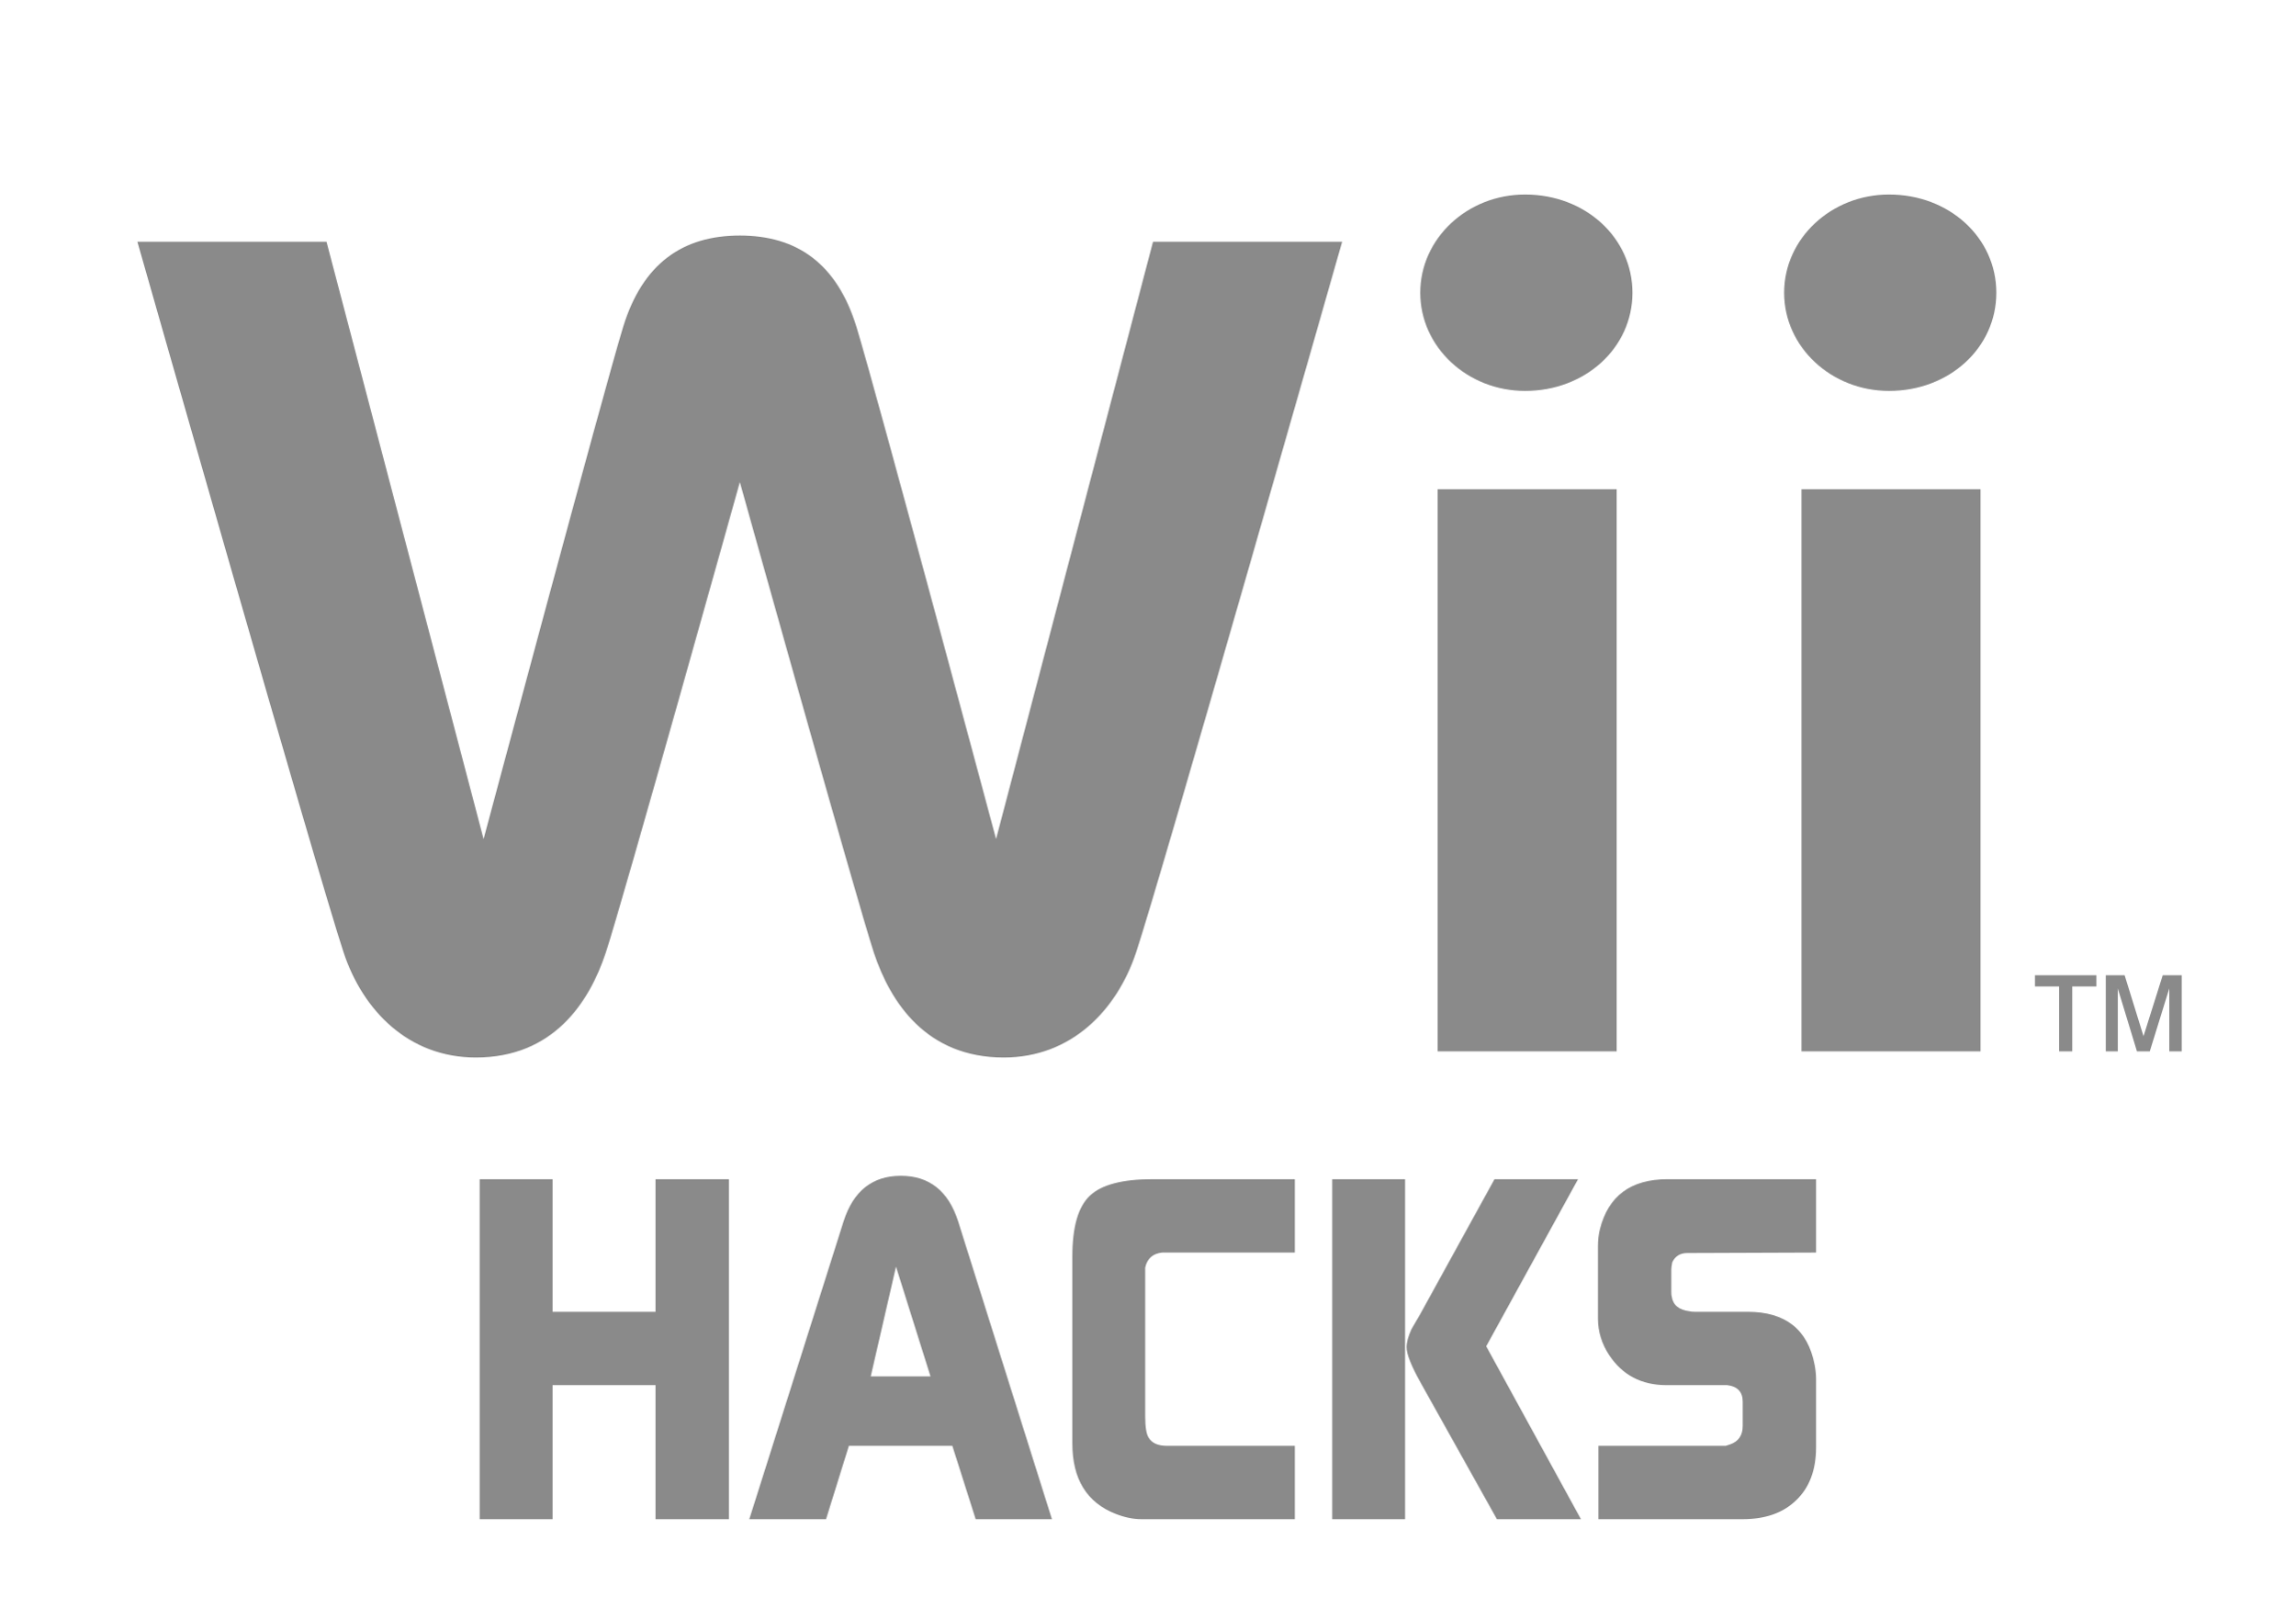
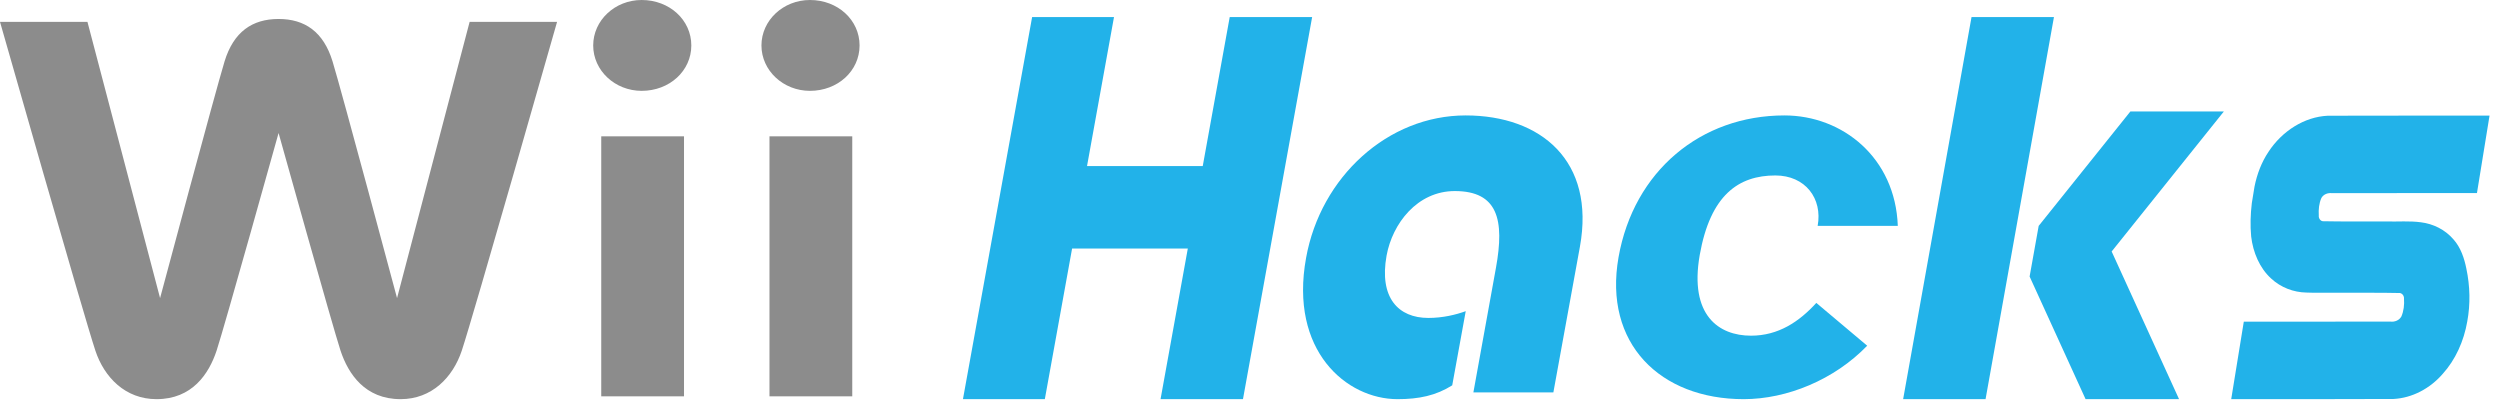
- <svg xmlns="http://www.w3.org/2000/svg" width="566.93" height="400" viewBox="0 -26.707 566.93 400" xml:space="preserve" version="1.1" id="svg1">
+ <svg xmlns="http://www.w3.org/2000/svg" width="1335.562" height="213.239" viewBox="0 -26.707 1335.563 213.239" xml:space="preserve" version="1.1" id="svg1">
  <defs id="defs1" />
-   <path d="m 350.834,45.628 c 0,13.386 11.609,24.25 25.9,24.25 14.854,0 26.518,-10.64 26.518,-24.25 C 403.251,32.014 391.588,21.349 376.734,21.349 c -14.29,0 -25.9,10.88 -25.9,24.279 m 4.299,48.557 h 44.216 V 233.071 h -44.216 z m 85.586,-48.557 c 0,13.386 11.632,24.25 25.914,24.25 14.863,0 26.504,-10.64 26.504,-24.25 0,-13.614 -11.641,-24.279 -26.504,-24.279 -14.282,0 -25.914,10.88 -25.914,24.279 m 4.285,48.557 h 44.228 V 233.071 H 445.004 Z M 284.82,33.029 246.047,180.604 c 0,0 -29.645,-110.773 -34.468,-126.485 -4.823,-15.738 -14.749,-22.632 -28.825,-22.632 -14.082,0 -24.025,6.895 -28.846,22.632 -4.805,15.712 -34.457,126.485 -34.457,126.485 L 80.652,33.029 H 33.934 c 0,0 44.868,157.455 50.968,175.688 4.745,14.233 15.984,25.87 32.645,25.87 19.048,0 27.956,-13.483 32.082,-25.87 4.081,-12.314 33.126,-116.308 33.126,-116.308 0,0 29.042,103.994 33.114,116.308 4.123,12.387 13.032,25.87 32.075,25.87 16.674,0 27.892,-11.637 32.667,-25.87 6.085,-18.233 50.925,-175.688 50.925,-175.688 z M 502.678,214.256 h 15.172 v 2.777 h -5.959 v 16.038 h -3.237 v -16.038 h -5.976 z m 20.461,18.815 h -2.968 V 214.256 h 4.654 l 4.669,15.054 4.746,-15.054 h 4.693 v 18.815 h -3.079 v -15.547 l -4.818,15.547 h -3.164 l -4.733,-15.547 z" style="fill:#8a8a8a;stroke-width:0.878" id="path1" />
-   <path style="font-size:120px;line-height:0;font-family:'Continuum Bold';-inkscape-font-specification:'Continuum Bold, ';text-align:center;text-anchor:middle;fill:#8a8a8a;fill-opacity:1" d="m 118.489,348.659 v -84 h 18 v 32.76 h 25.44 v -32.76 h 18.12 v 84 h -18.12 v -33.12 h -25.44 v 33.12 z m 66.6,0 23.28,-73.56 q 3.6,-11.28 14.16,-11.28 10.56,0 14.16,11.28 l 23.16,73.56 h -18.84 l -5.76,-18.12 h -25.56 l -5.64,18.12 z m 44.76,-35.28 -8.52,-27.12 -6.24,27.12 z m 35.04,16.56 v -46.2 q 0,-10.92 4.32,-15 4.32,-4.08 15.36,-4.08 h 35.28 v 18.12 h -32.76 q -3.48,0.36 -4.2,3.72 v 36.72 q 0,3.96 0.84,5.28 1.2,2.04 4.56,2.04 h 31.56 v 18.12 h -37.92 q -3,0 -6.36,-1.32 -10.68,-4.2 -10.68,-17.4 z m 64.2,18.72 h 18 v -84 h -18 z m 21.72,-50.64 18.36,-33.36 h 20.64 l -22.68,41.28 23.4,42.72 h -20.76 l -18.84,-33.72 q -3.48,-6.24 -3.48,-8.76 0,-1.8 1.2,-4.44 z m 43.92,-16.8 q 0,-2.28 0.48,-4.2 3.12,-12.36 16.68,-12.36 h 36.72 v 18.12 l -31.8,0.12 q -2.64,0 -3.72,2.28 -0.24,1.2 -0.24,1.8 v 5.52 q 0,0.84 0.12,1.2 0.48,3.12 4.44,3.6 0.36,0.12 1.2,0.12 h 13.08 q 14.04,0 16.56,13.08 0.36,1.92 0.36,3.48 v 16.92 q 0,8.4 -4.92,13.08 -4.8,4.68 -13.2,4.68 h -35.64 v -18.12 h 31.44 l 1.08,-0.36 q 3.12,-1.08 3.12,-4.56 v -6 q 0,-3.6 -3.84,-4.08 h -15 q -9.24,0 -14.16,-7.44 -2.76,-4.2 -2.76,-9 z" id="text1" aria-label="HACKS" />
+   <path d="m 316.901,-2.428 c 0,13.386 11.609,24.251 25.9,24.251 14.854,0 26.518,-10.64 26.518,-24.251 C 369.318,-16.042 357.655,-26.707 342.801,-26.707 c -14.29,0 -25.9,10.88 -25.9,24.279 m 4.299,48.557 h 44.217 V 185.015 H 321.2 Z m 85.586,-48.557 c 0,13.386 11.632,24.251 25.914,24.251 14.863,0 26.504,-10.64 26.504,-24.251 0,-13.614 -11.641,-24.279 -26.504,-24.279 -14.282,0 -25.914,10.88 -25.914,24.279 m 4.285,48.557 h 44.228 V 185.015 h -44.228 z M 250.887,-15.027 212.114,132.548 c 0,0 -29.645,-110.773 -34.468,-126.485 -4.823,-15.738 -14.749,-22.633 -28.825,-22.633 -14.082,0 -24.025,6.895 -28.846,22.633 C 115.169,21.775 85.517,132.548 85.517,132.548 L 46.718,-15.027 H 0 c 0,0 44.869,157.456 50.969,175.688 4.745,14.233 15.984,25.87 32.645,25.87 19.048,0 27.957,-13.483 32.082,-25.87 4.081,-12.314 33.126,-116.309 33.126,-116.309 0,0 29.042,103.995 33.114,116.309 4.123,12.387 13.032,25.87 32.075,25.87 16.674,0 27.892,-11.637 32.667,-25.87 6.085,-18.233 50.925,-175.688 50.925,-175.688 z" style="display:inline;fill:#8c8c8c;fill-opacity:1;stroke-width:0.878" id="path1" />
+   <g id="g8" transform="matrix(1.275762,0,0,1.275762,-116.3464,-50.65971)" style="display:inline">
+     <path style="font-style:italic;font-weight:bold;font-size:226.308px;line-height:0;font-family:'Continuum Bold';-inkscape-font-specification:'Continuum Bold,  Bold Italic';letter-spacing:0px;word-spacing:0px;display:inline;fill:#22b2e9;stroke-width:5.952;stroke-linecap:round;stroke-linejoin:round;paint-order:fill markers stroke" d="M 494.434,185.922 523.399,25.922 h 34.286 l -11.296,62.4 h 48.457 L 606.142,25.922 h 34.514 L 611.692,185.922 h -34.514 l 11.42,-63.086 H 540.14 l -11.42,63.086 z" id="text2" aria-label="H" />
+     <path style="fill:#22b2e9;stroke-width:0.183" id="path20" d="m 699.318,180.131 c -6.825,4.295 -13.938,5.79 -22.911,5.79 -21.377,0 -45.381,-20.265 -38.287,-59.166 6.135,-33.993 34.319,-59.645 66.796,-59.645 31.615,0 54.373,19.096 47.873,54.967 l -11.12,61.026 H 708.175 l 9.452,-52.187 c 3.643,-20.035 0.844,-32.133 -17.236,-32.133 -15.721,0 -26.132,13.632 -28.567,27.033 -3.163,17.619 4.889,26.094 17.504,26.094 6.097,0 11.618,-1.361 15.645,-2.837 z" class="B" />
+     <path d="m 838.413,67.111 c -34.957,0 -63.069,23.26 -69.454,59.386 -6.385,36.126 17.451,59.425 52.408,59.425 18.178,0 38.004,-8.17 51.714,-22.379 l -21.302,-17.928 c -7.21,7.919 -15.917,13.728 -27.345,13.728 -13.499,0 -25.906,-8.514 -21.476,-33.787 4.468,-25.235 16.339,-33.308 31.679,-33.308 12.508,0 19.821,9.633 17.705,21.121 h 33.56 c -1.017,-28.533 -23.117,-46.259 -47.488,-46.259 z" style="fill:#22b2e9;stroke-width:0.183" id="path6" />
+     <g id="g7" transform="translate(-5.56769,-1.24451)">
+       <rect style="display:inline;fill:#22b2e9;stroke-width:4.596;stroke-linecap:round;stroke-linejoin:round;paint-order:fill markers stroke" id="rect1" width="34.514" height="162.543" x="927.204" y="27.598" transform="matrix(1,0,-0.1761865,0.9843568,-3.13538e-7,3.5049843e-7)" />
+       <path d="m 950.463,114.617 -3.795,21.201 23.436,51.348 h 39.141 L 981.021,125.328 1028.016,66.684 H 988.875 Z" style="fill:#22b2e9;stroke-width:3.685;stroke-linecap:round;stroke-linejoin:round;paint-order:fill markers stroke" id="path3" />
+     </g>
+     <path d="m 1035.282,96.857 -1.138,7 c -0.543,4.618 -0.712,9.294 -0.273,13.928 0.776,6.686 3.559,13.246 8.332,17.584 4.093,3.824 9.444,5.809 14.781,5.914 4.308,0.203 8.62,0.006 12.93,0.086 7.71,0.022 18.559,-0.072 26.267,0.111 1.016,0.178 1.784,1.242 1.689,2.375 0.188,2.524 -0.105,5.153 -1.097,7.453 -0.951,1.66 -2.842,2.347 -4.553,2.139 -17.605,0.045 -42.59,0.005 -61.432,0.031 l -5.27,32.439 c 21.537,-0.007 47.238,0.039 67.978,-0.074 7.756,-0.402 15.244,-4.331 20.588,-10.506 5.358,-5.923 8.851,-13.726 10.272,-21.91 1.359,-7.279 1.174,-14.865 -0.356,-22.094 -0.879,-4.468 -2.415,-8.952 -5.372,-12.268 -3.542,-4.158 -8.54,-6.572 -13.643,-7.201 -4.805,-0.654 -9.654,-0.218 -14.479,-0.346 -8.367,-0.031 -18.305,0.069 -26.67,-0.105 -1.036,-0.15 -1.77,-1.287 -1.648,-2.414 -0.155,-2.488 0.097,-5.088 1.103,-7.346 0.934,-1.593 2.765,-2.19 4.408,-1.99 16.736,-0.056 42.449,-0.008 60.724,-0.037 l 5.268,-32.434 c -20.578,0.008 -48.246,-0.017 -67.751,0.043 -9.801,0.473 -19.095,6.392 -24.804,15.104 -2.892,4.295 -4.799,9.307 -5.851,14.518 z" style="font-style:italic;font-weight:bold;font-size:238.1px;line-height:0;font-family:'Gill Sans MT';-inkscape-font-specification:'Gill Sans MT Bold Italic';text-align:center;letter-spacing:0px;word-spacing:0px;text-anchor:middle;display:inline;fill:#22b2e9;stroke-width:5.041;stroke-linecap:round;stroke-linejoin:round;paint-order:fill markers stroke" id="path7" />
+   </g>
</svg>
